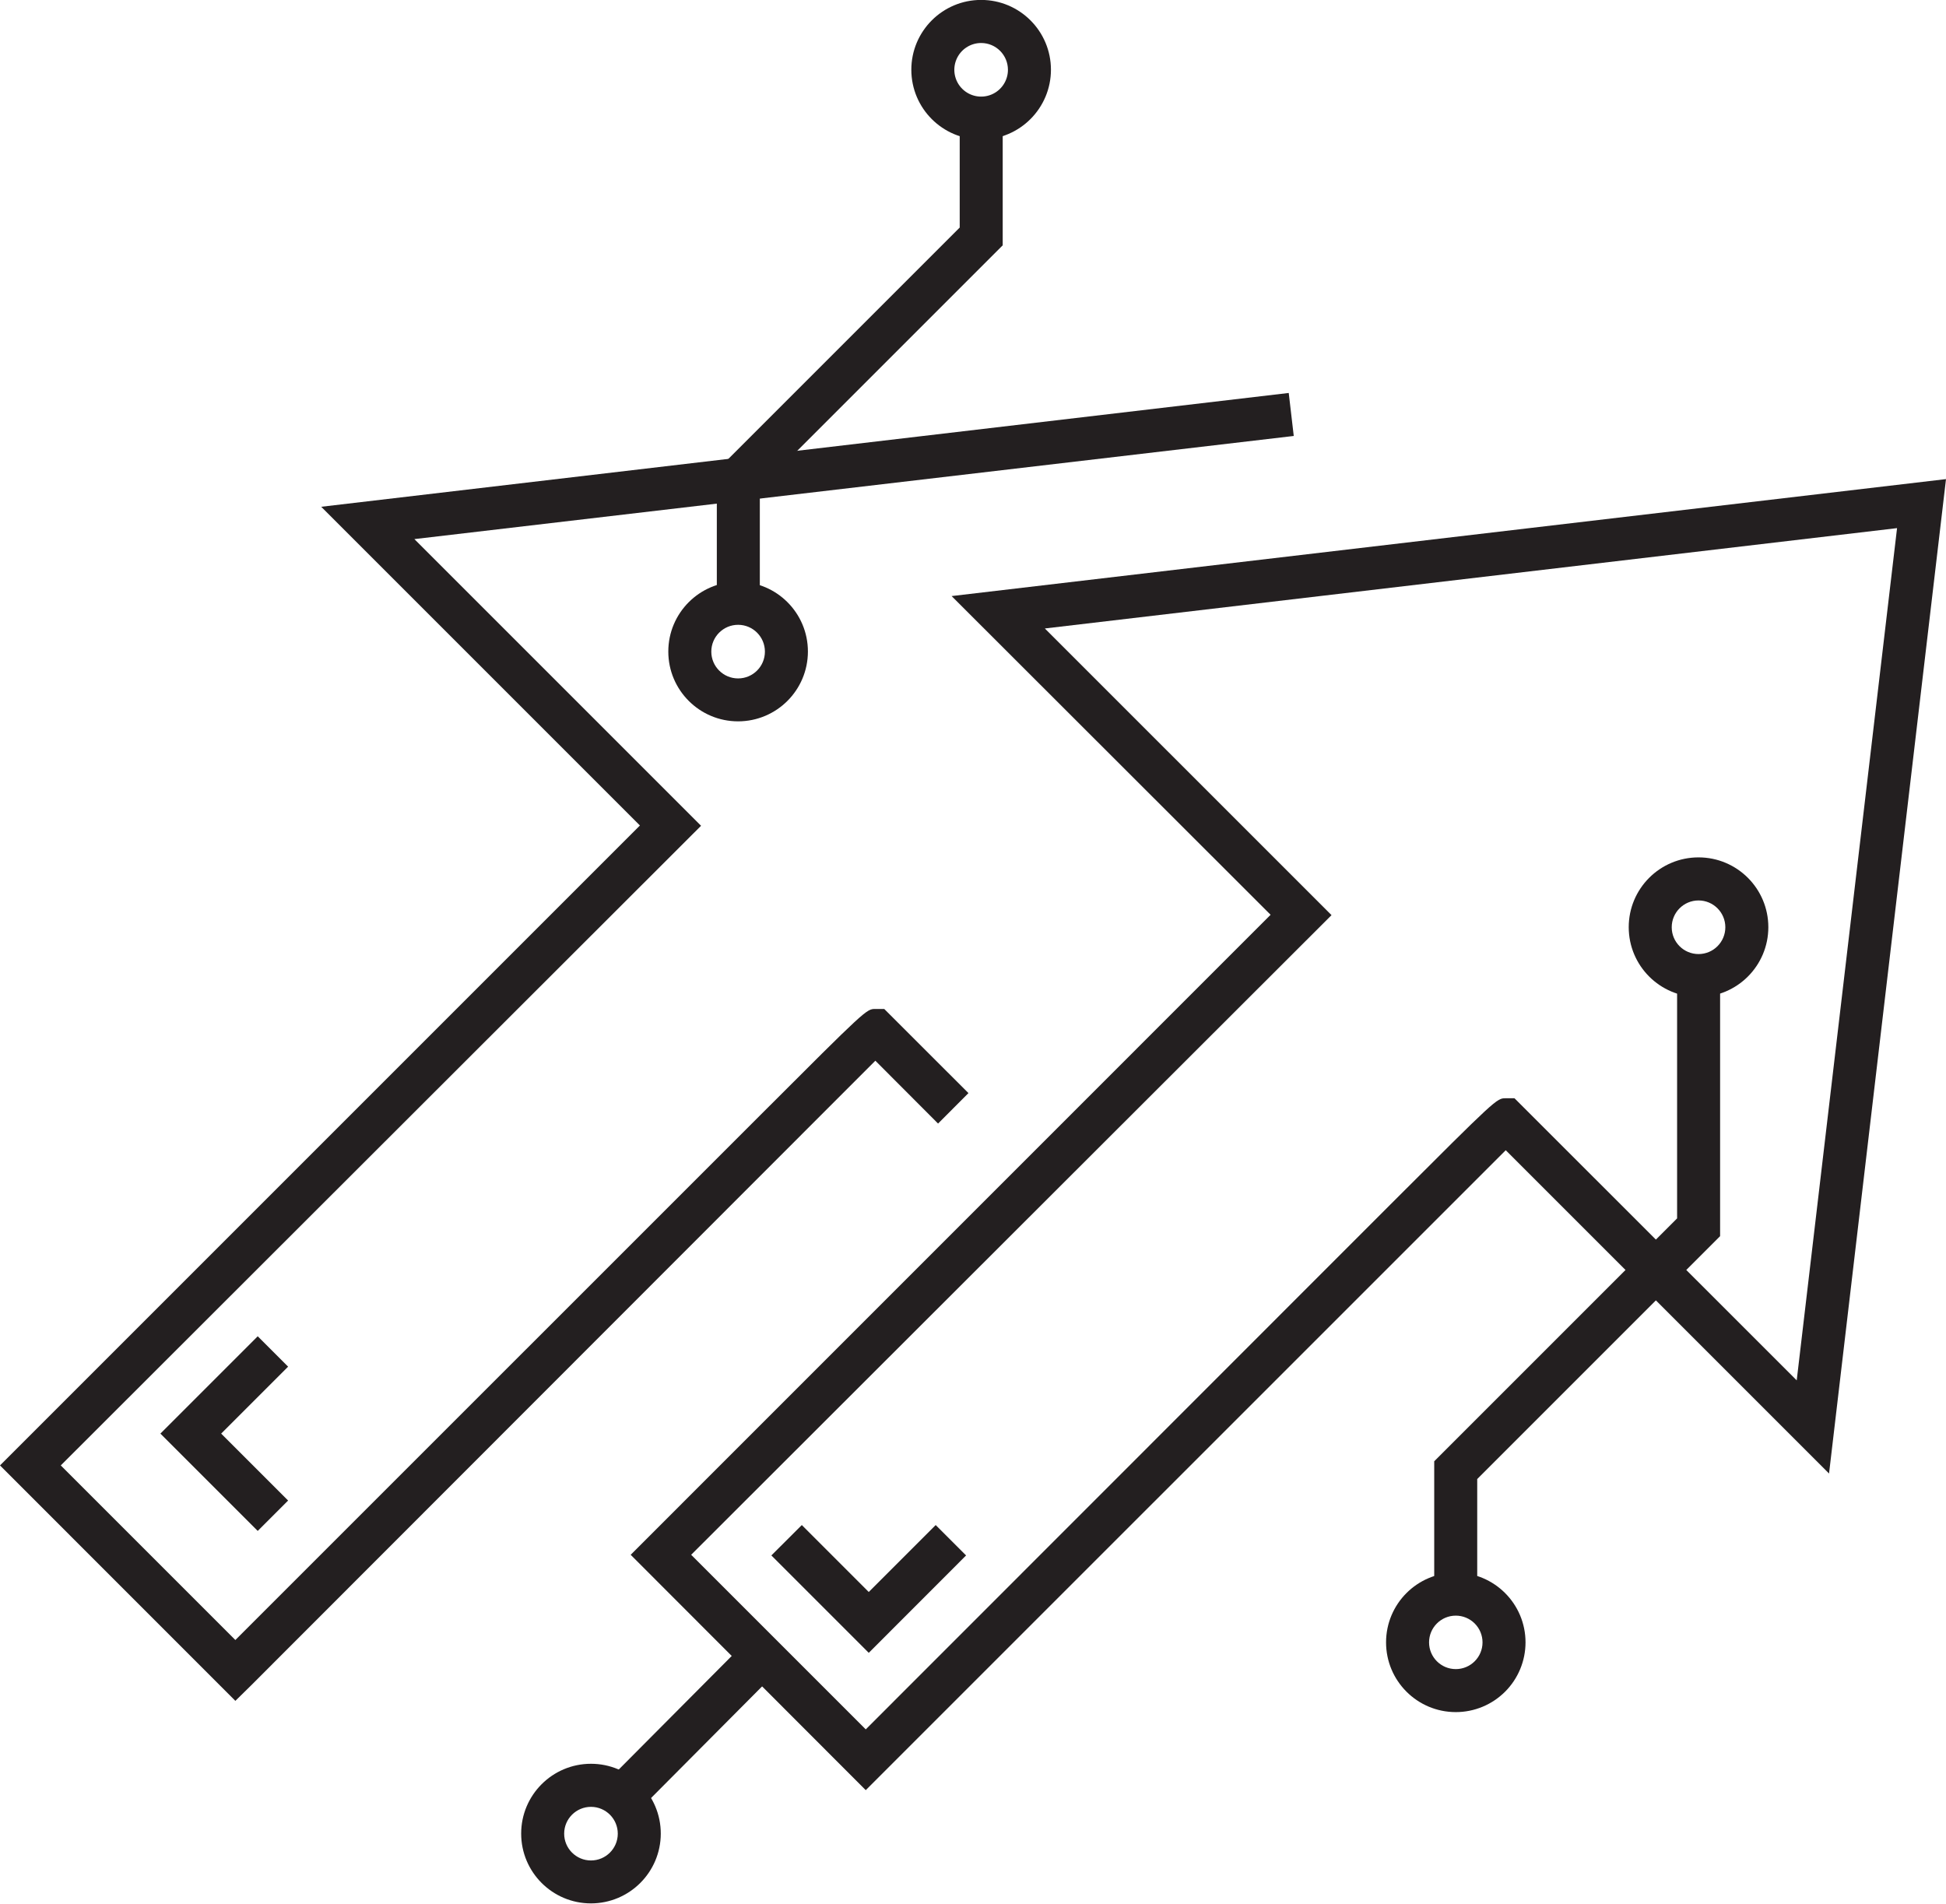
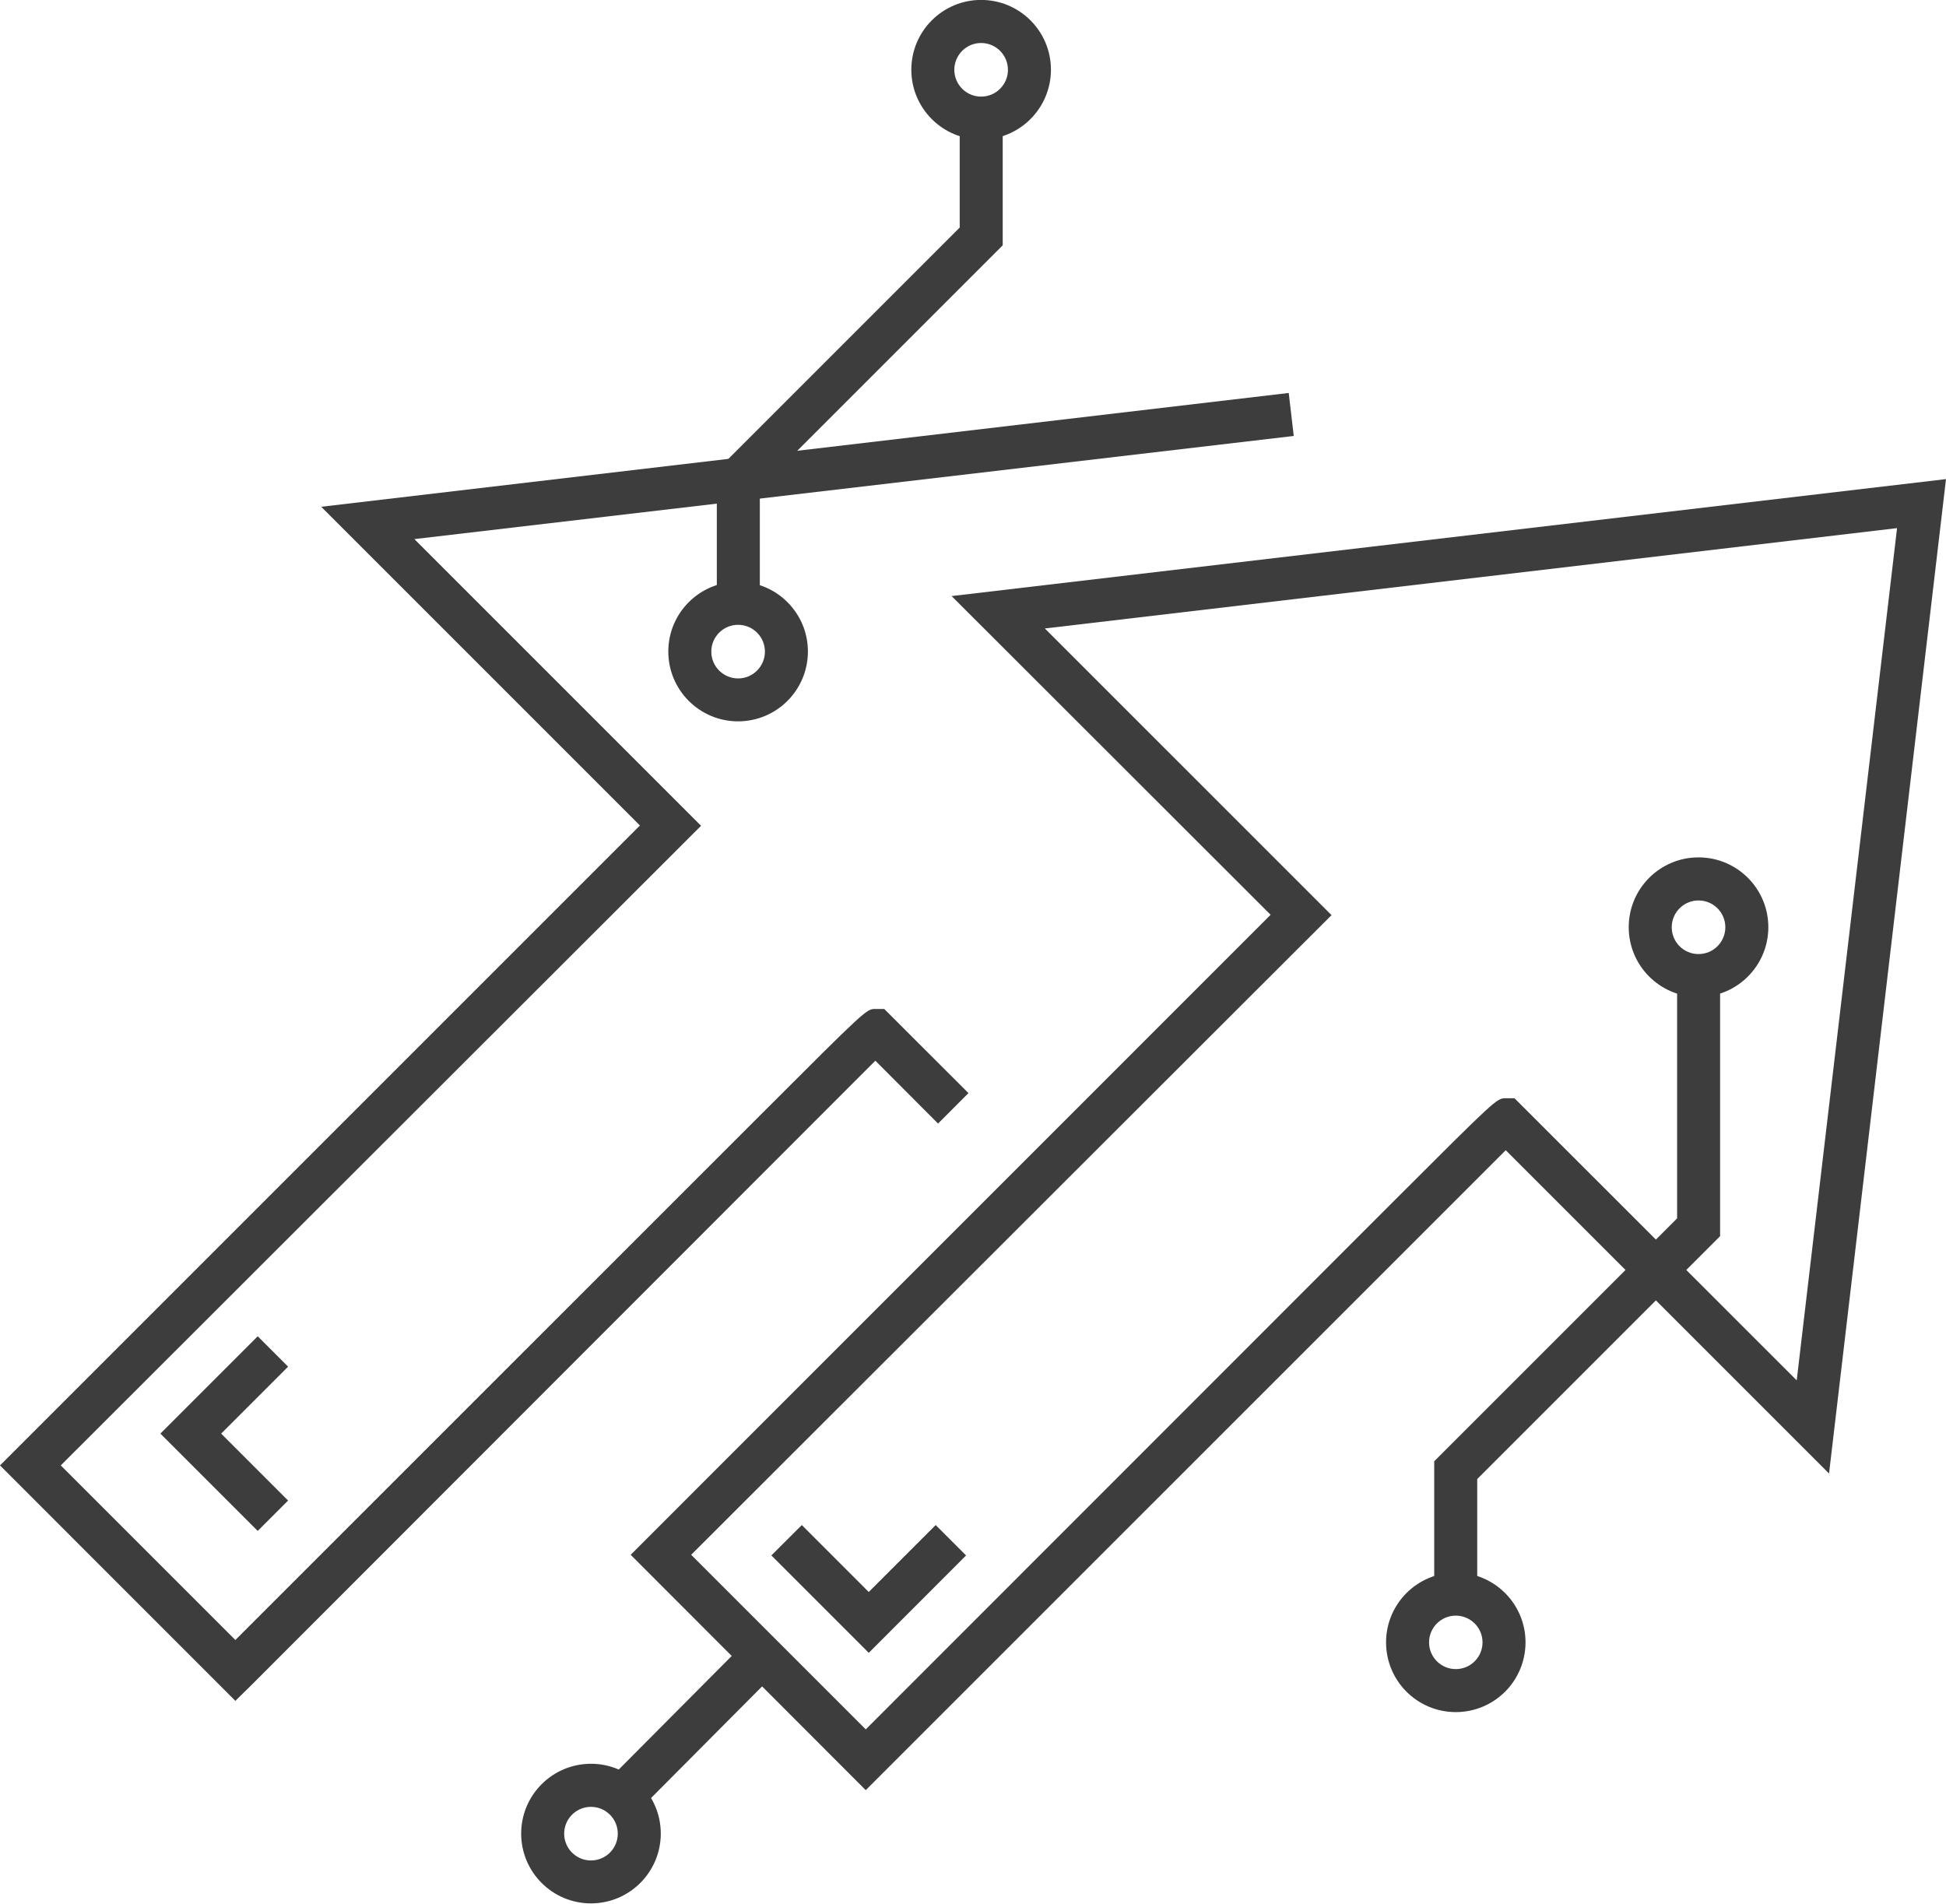
<svg xmlns="http://www.w3.org/2000/svg" viewBox="0 0 271.53 265.58">
  <defs>
-     <style>.cls-1{fill:#231f20;}</style>
+     <style>.cls-1{fill:#3d3d3d;}</style>
  </defs>
  <g id="Layer_2" data-name="Layer 2">
    <g id="Layer_1-2" data-name="Layer 1">
      <path class="cls-1" d="M82.47,265.58a9.74,9.74,0,1,1,9.73-9.73A9.75,9.75,0,0,1,82.47,265.58Zm0-13.47a3.74,3.74,0,1,0,3.73,3.74A3.74,3.74,0,0,0,82.47,252.11Z" />
      <path class="cls-1" d="M103,100.65a9.74,9.74,0,1,1,9.73-9.73A9.75,9.75,0,0,1,103,100.65Zm0-13.47a3.74,3.74,0,1,0,3.73,3.74A3.74,3.74,0,0,0,103,87.18Z" />
      <path class="cls-1" d="M237,139.11a9.74,9.74,0,1,1,9.74-9.74A9.74,9.74,0,0,1,237,139.11Zm0-13.47a3.74,3.74,0,1,0,3.74,3.73A3.74,3.74,0,0,0,237,125.64Z" />
      <path class="cls-1" d="M203.12,238.89a9.73,9.73,0,1,1,9.74-9.73A9.73,9.73,0,0,1,203.12,238.89Zm0-13.46a3.73,3.73,0,1,0,3.74,3.73A3.73,3.73,0,0,0,203.12,225.43Z" />
      <path class="cls-1" d="M136.91,19.47a9.74,9.74,0,1,1,9.73-9.74A9.75,9.75,0,0,1,136.91,19.47Zm0-13.47a3.74,3.74,0,1,0,3.73,3.73A3.74,3.74,0,0,0,136.91,6Z" />
      <path class="cls-1" d="M32.84,237.32,0,204.47l89.29-89.29L44.82,70.71l135-15.88.7,6L57.82,75.22l40,40L8.48,204.47l24.36,24.36,73.23-73.22c14.83-14.83,14.83-14.83,16.07-14.83h1.24l11.75,11.74-4.24,4.25L122.14,148,35,235.2Z" />
      <path class="cls-1" d="M120.8,249.78,88,216.94l89.29-89.3L132.78,83.17,271.53,66.85,255.21,205.6,210.1,160.49l-87.18,87.17ZM96.44,216.94,120.8,241.3,194,168.07c14.84-14.83,14.84-14.83,16.08-14.83h1.24L250.7,192.6l14-118.91-118.91,14,40,40Z" />
      <polygon class="cls-1" points="35.96 213.61 22.38 200.03 35.96 186.45 40.2 190.69 30.86 200.03 40.2 209.37 35.96 213.61" />
      <polygon class="cls-1" points="121.22 230.62 107.63 217.03 111.88 212.79 121.22 222.13 130.56 212.79 134.8 217.03 121.22 230.62" />
      <polygon class="cls-1" points="106.02 84.18 100.02 84.18 100.02 65.64 133.91 31.75 133.91 16.47 139.91 16.47 139.91 34.23 106.02 68.12 106.02 84.18" />
      <polygon class="cls-1" points="206.12 222.43 200.12 222.43 200.12 203.89 234.01 170 234.01 136.11 240.01 136.11 240.01 172.48 206.12 206.37 206.12 222.43" />
      <rect class="cls-1" x="82.85" y="238.17" width="26.85" height="6" transform="translate(-142.59 139.32) rotate(-45.15)" />
    </g>
  </g>
</svg>
